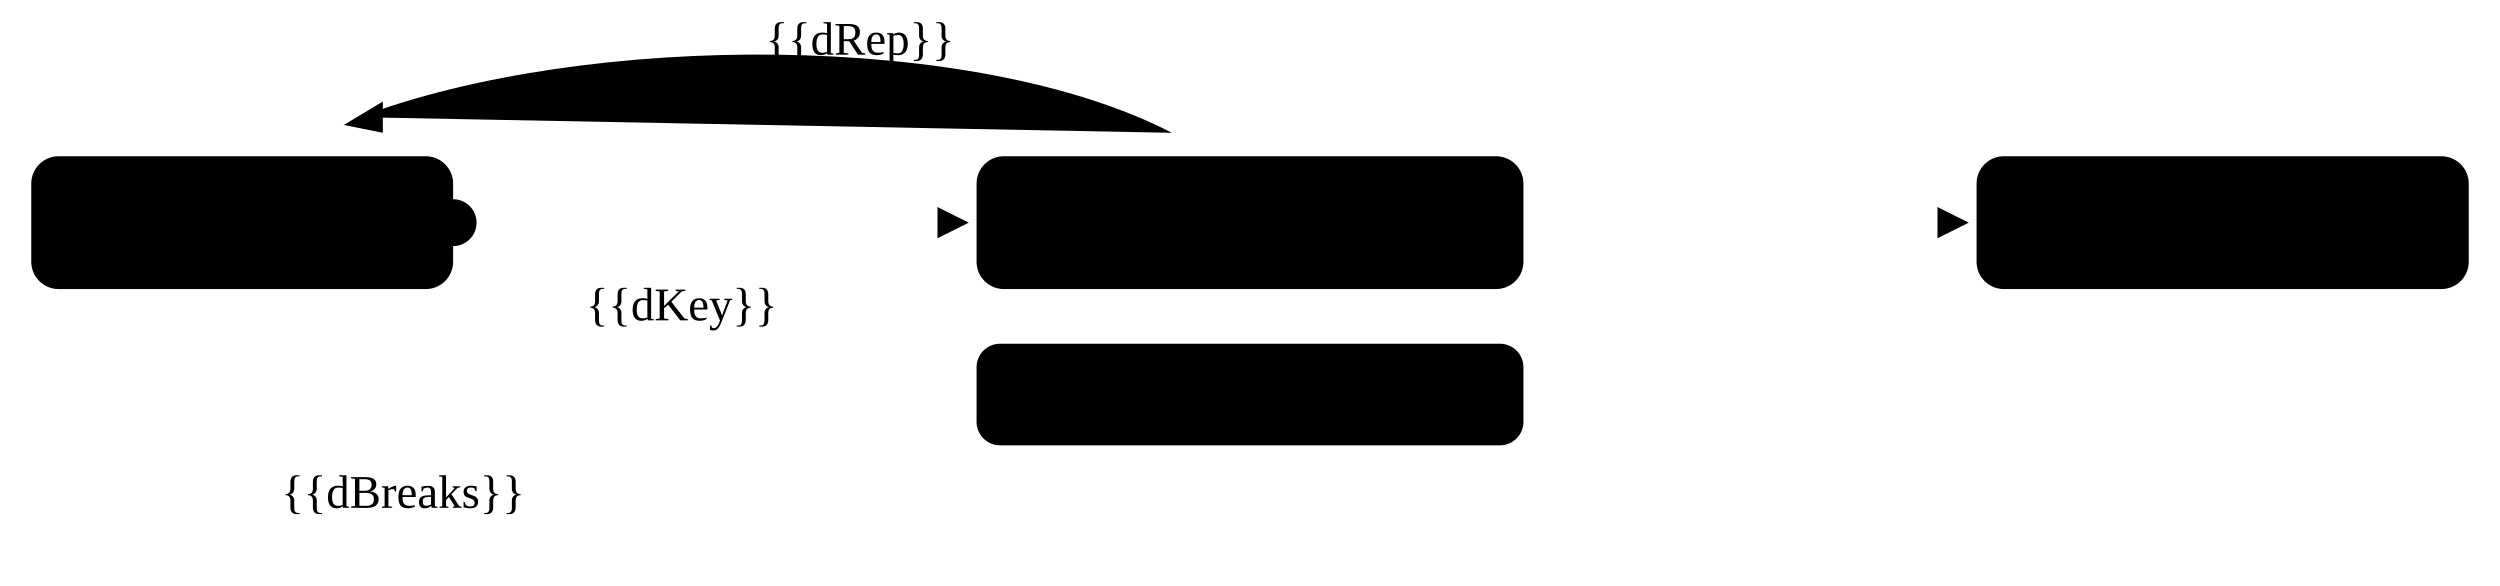
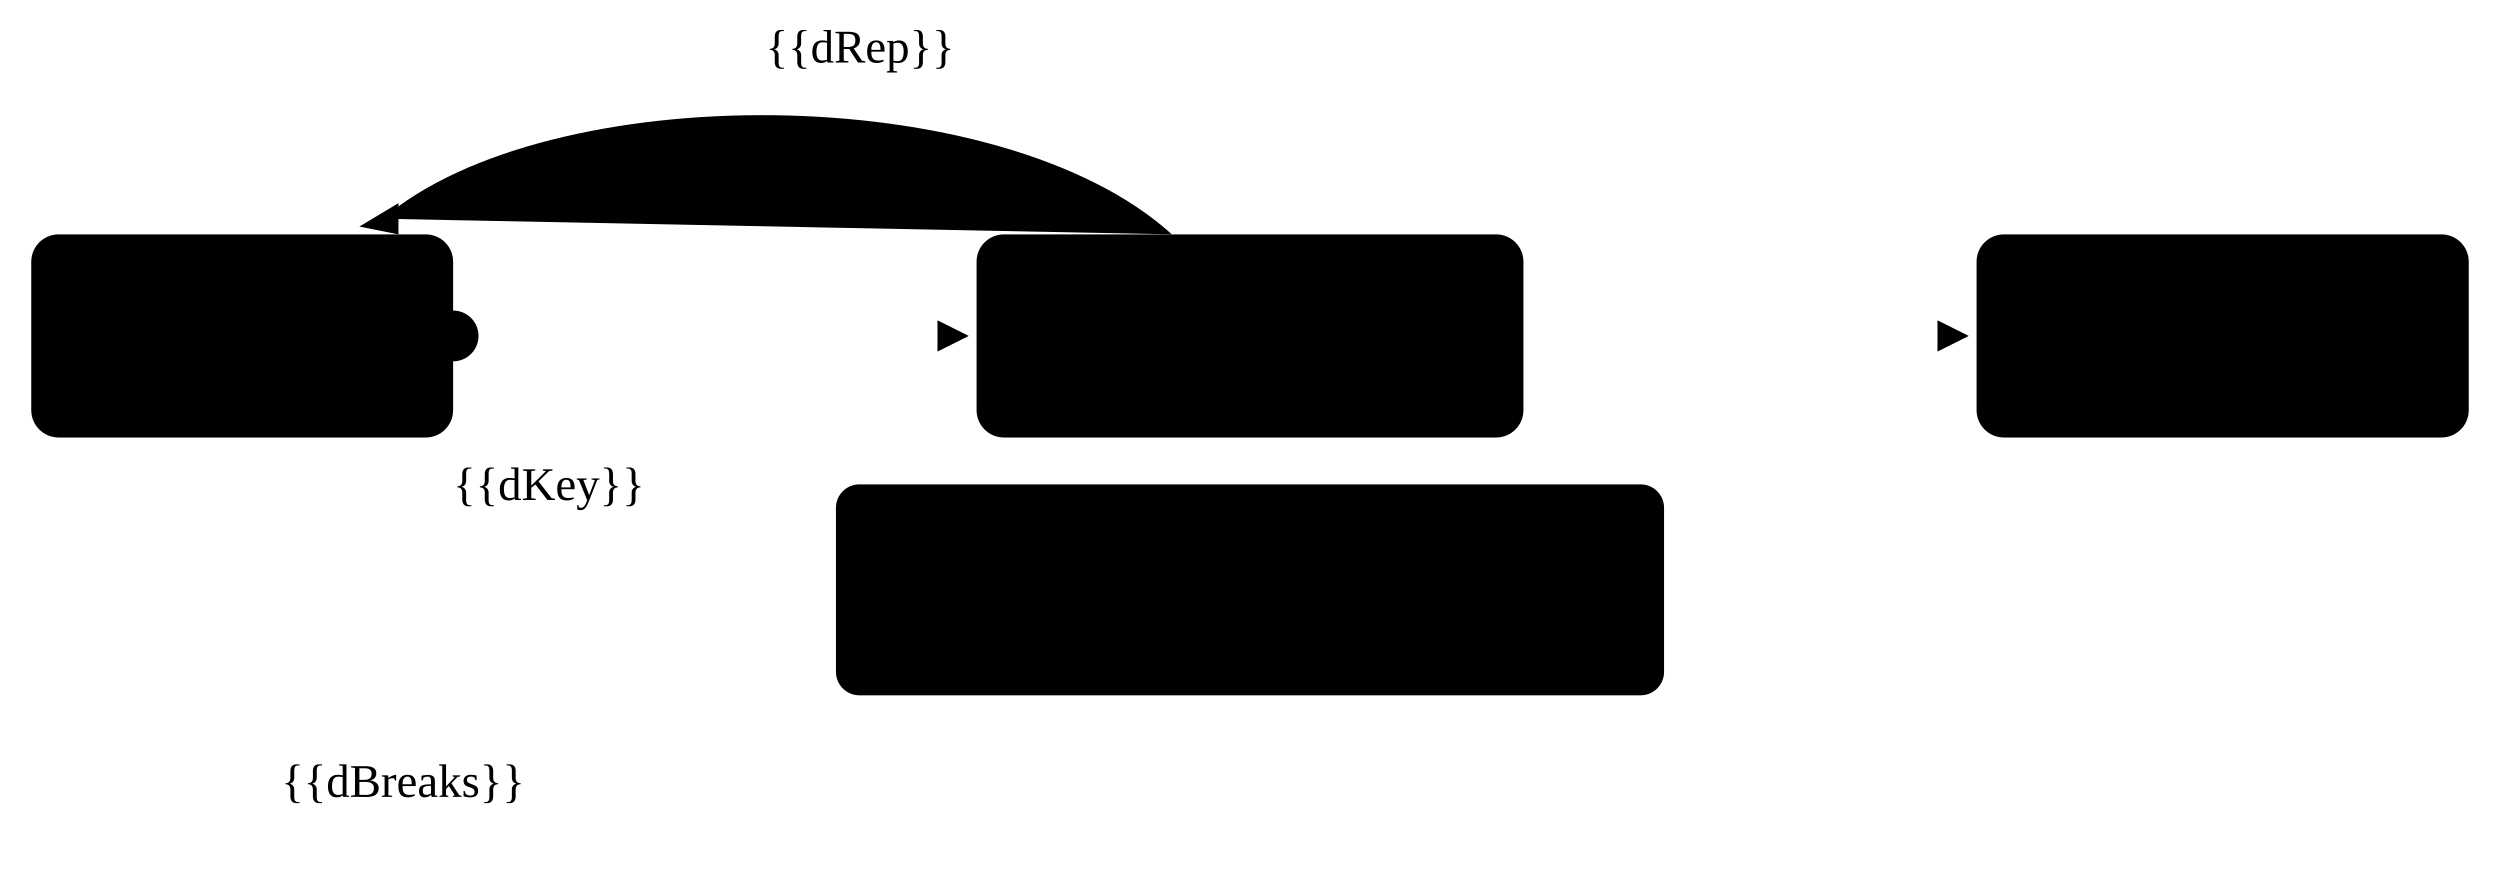
- <svg class="anat" id="you-svg" viewBox="0 0 640 150" role="img" aria-label="Your design on the same skeleton: caller, server, memory, bank, drawn from your decisions after a survived day">
+ <svg xmlns="http://www.w3.org/2000/svg" class="anat" id="you-svg" viewBox="0 0 640 224" role="img" aria-label="Your design on the same skeleton: caller, server, memory, bank, drawn from your decisions after a survived day">
  <g id="you-fill">
-     <path class="replay" d="M 300 34 C 250 8, 150 8, 92 30" />
-     <polygon class="rhead" points="88,32 98,26 98,34" />
-     <text class="rlabel" id="you-d-rep" x="196" y="14">{{dRep}}</text>
-     <rect class="node" x="8" y="40" width="108" height="34" rx="7" />
-     <text class="nlabel" x="62" y="61">CALLER</text>
-     <circle class="keydot" cx="116" cy="57" r="6" />
-     <text class="klabel" id="you-d-key" x="150" y="82" text-anchor="start">{{dKey}}</text>
-     <line class="arrow" x1="126" y1="57" x2="240" y2="57" />
-     <polygon class="ahead" points="248,57 240,53 240,61" />
-     <rect class="node" x="250" y="40" width="140" height="34" rx="7" />
-     <text class="nlabel" x="320" y="61">SERVER</text>
-     <line class="drop" x1="320" y1="74" x2="320" y2="88" />
-     <rect class="state" x="250" y="88" width="140" height="26" rx="6" />
-     <text class="slabel" id="you-d-state" x="320" y="105">{{dState}}</text>
-     <line class="arrow" x1="390" y1="57" x2="496" y2="57" />
-     <polygon class="ahead" points="504,57 496,53 496,61" />
-     <rect class="node" x="506" y="40" width="126" height="34" rx="7" />
-     <text class="nlabel" x="569" y="61">BANK</text>
-     <line class="bx" x1="52" y1="120" x2="64" y2="132" />
-     <line class="bx" x1="64" y1="120" x2="52" y2="132" />
-     <text class="blabel" id="you-d-breaks" x="72" y="130">{{dBreaks}}</text>
+     <path class="replay" d="M 300 60 C 256 20, 140 20, 98 56" />
+     <polygon class="rhead" points="92,58 102,52 102,60" />
+     <text class="rlabel" x="196" y="16" id="you-d-rep">{{dRep}}</text>
+     <rect class="node" x="8" y="60" width="108" height="52" rx="7" />
+     <text class="nlabel" x="62" y="91">CALLER</text>
+     <circle class="keydot" cx="116" cy="86" r="6.5" />
+     <text class="klabel" x="116" y="128" id="you-d-key">{{dKey}}</text>
+     <line class="arrow" x1="126" y1="86" x2="240" y2="86" />
+     <polygon class="ahead" points="248,86 240,82 240,90" />
+     <rect class="node" x="250" y="60" width="140" height="52" rx="7" />
+     <text class="nlabel" x="320" y="91">SERVER</text>
+     <line class="drop" x1="320" y1="112" x2="320" y2="124" />
+     <rect class="state" x="214" y="124" width="212" height="54" rx="6" />
+     <text class="slabel" id="you-d-state" x="320" y="136" data-wrap="25" data-lines="3" data-line-height="15">{{dState}}</text>
+     <line class="arrow" x1="390" y1="86" x2="496" y2="86" />
+     <polygon class="ahead" points="504,86 496,82 496,90" />
+     <rect class="node" x="506" y="60" width="126" height="52" rx="7" />
+     <text class="nlabel" x="569" y="91">BANK</text>
+     <line class="bx" x1="52" y1="194" x2="64" y2="206" />
+     <line class="bx" x1="64" y1="194" x2="52" y2="206" />
+     <text class="blabel" id="you-d-breaks" x="72" y="204" data-wrap="75" data-lines="2" data-line-height="15">{{dBreaks}}</text>
  </g>
</svg>
